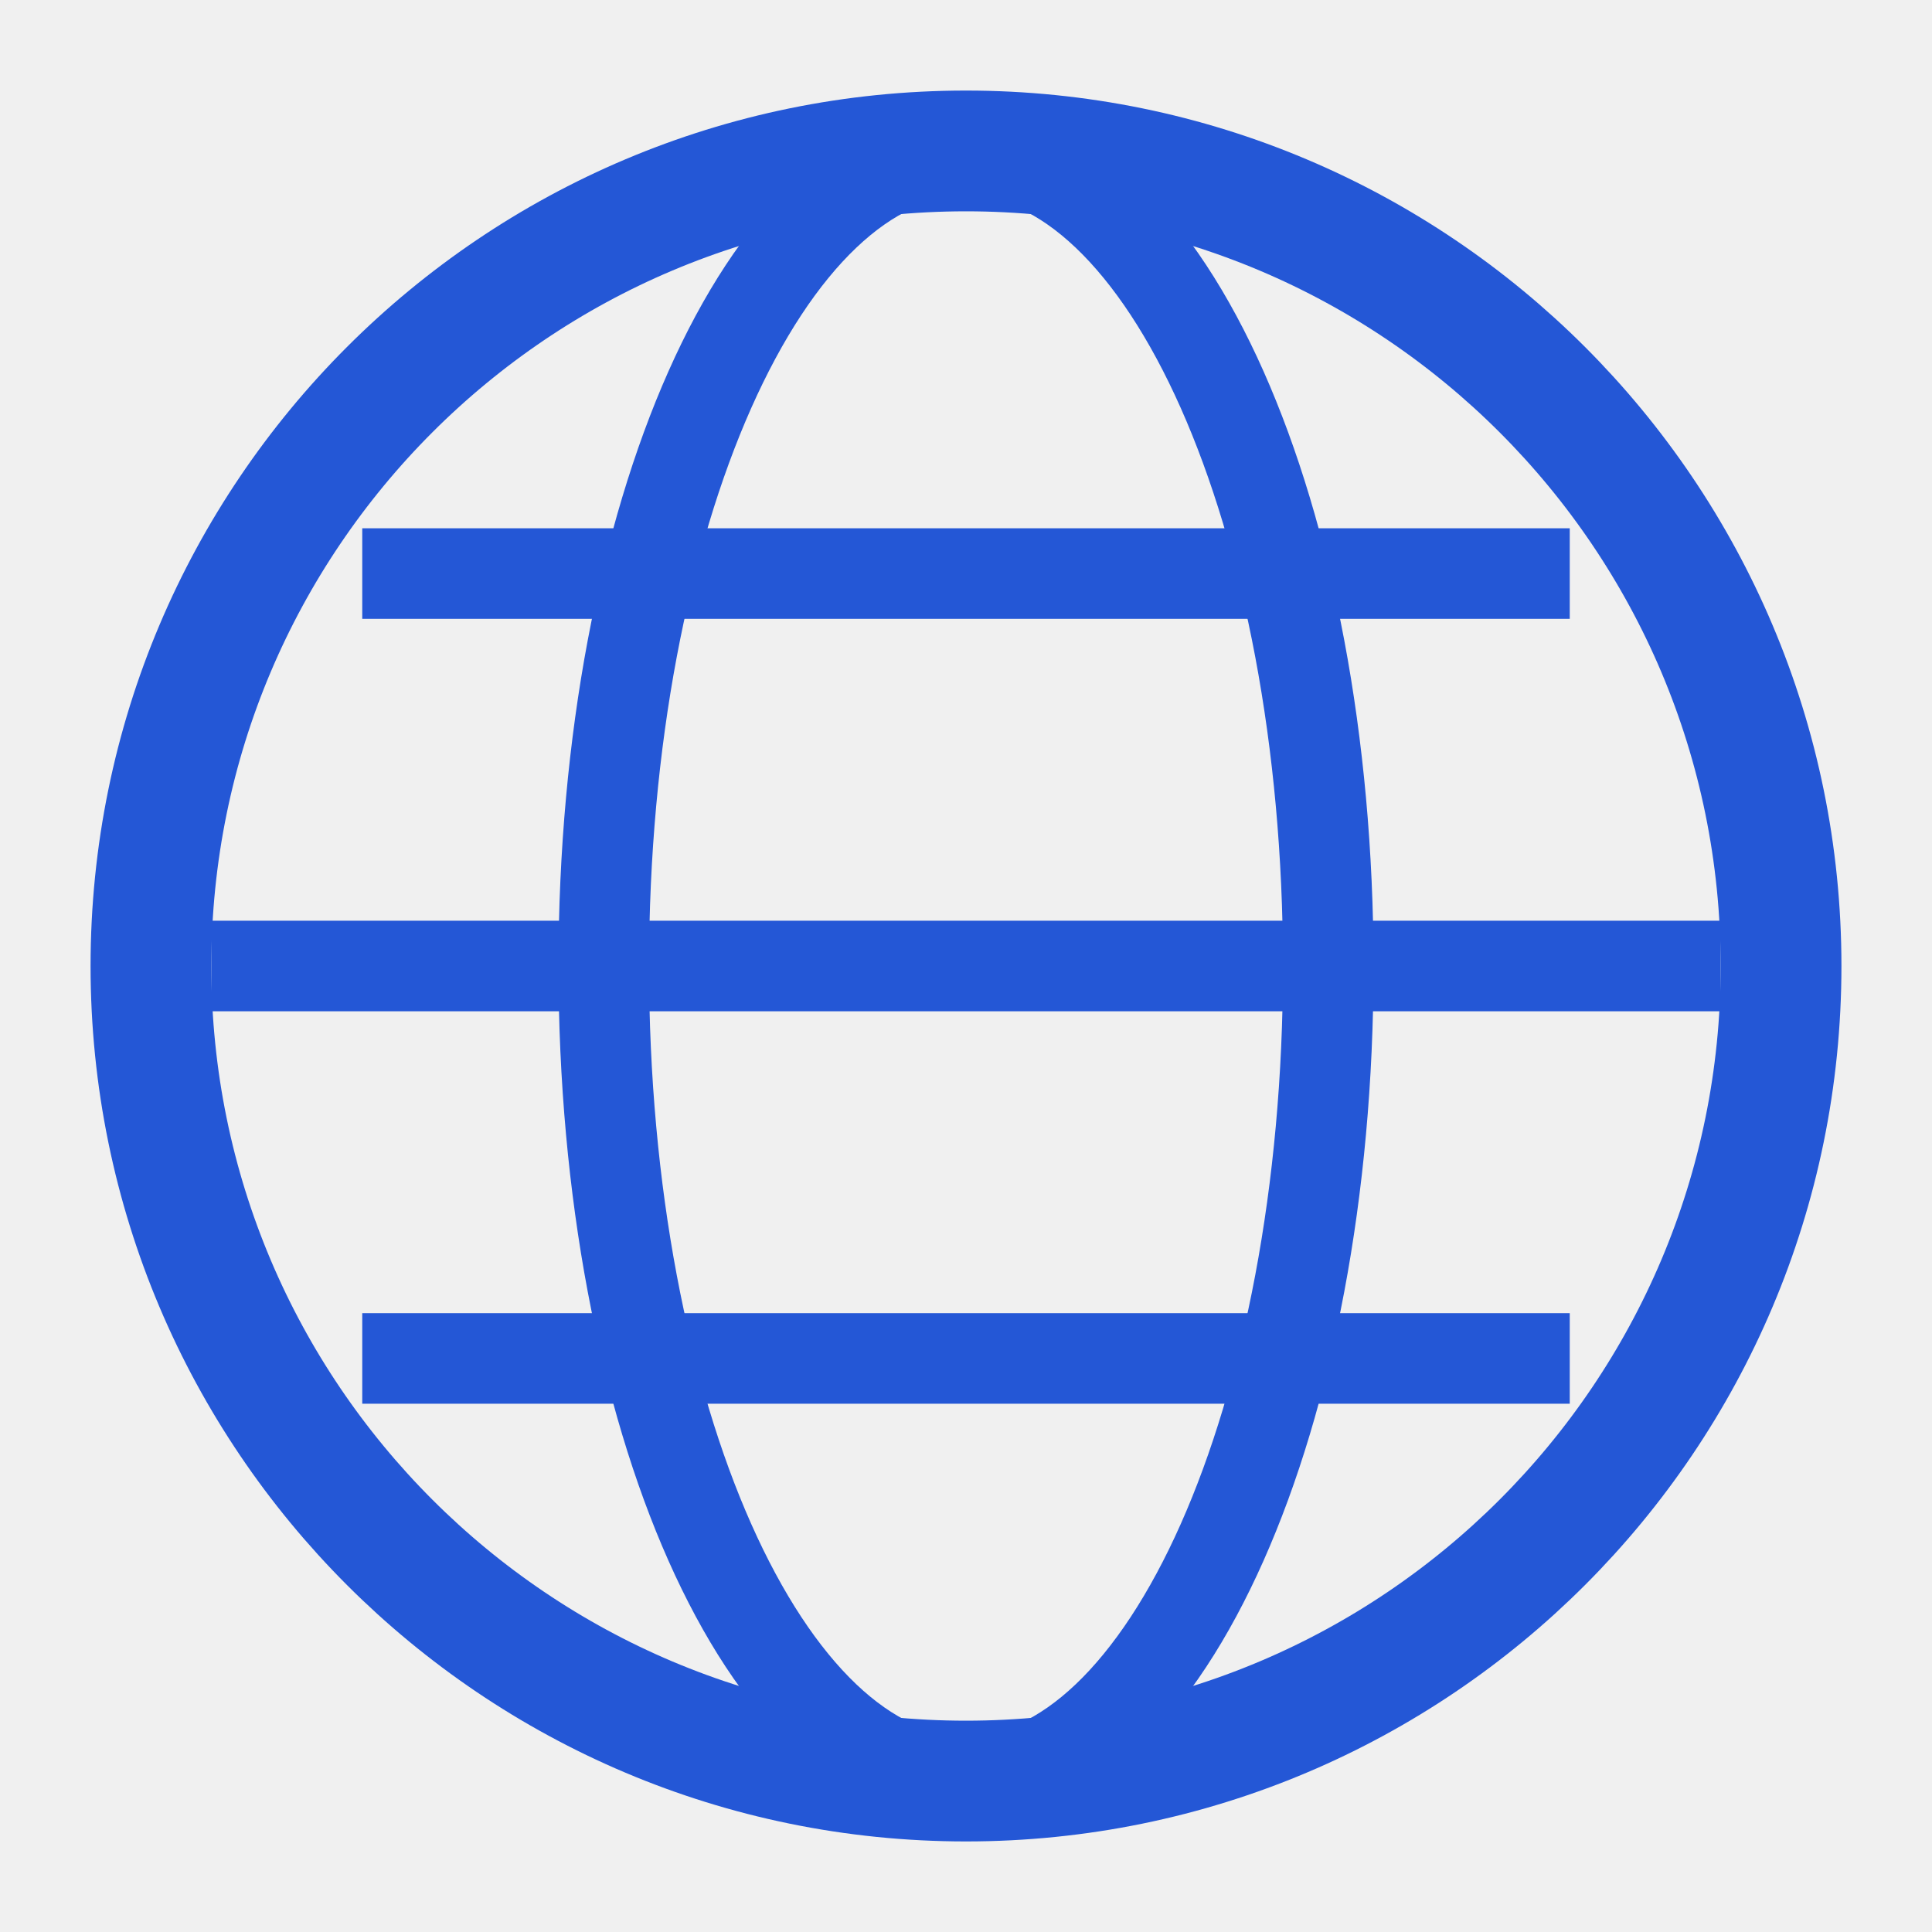
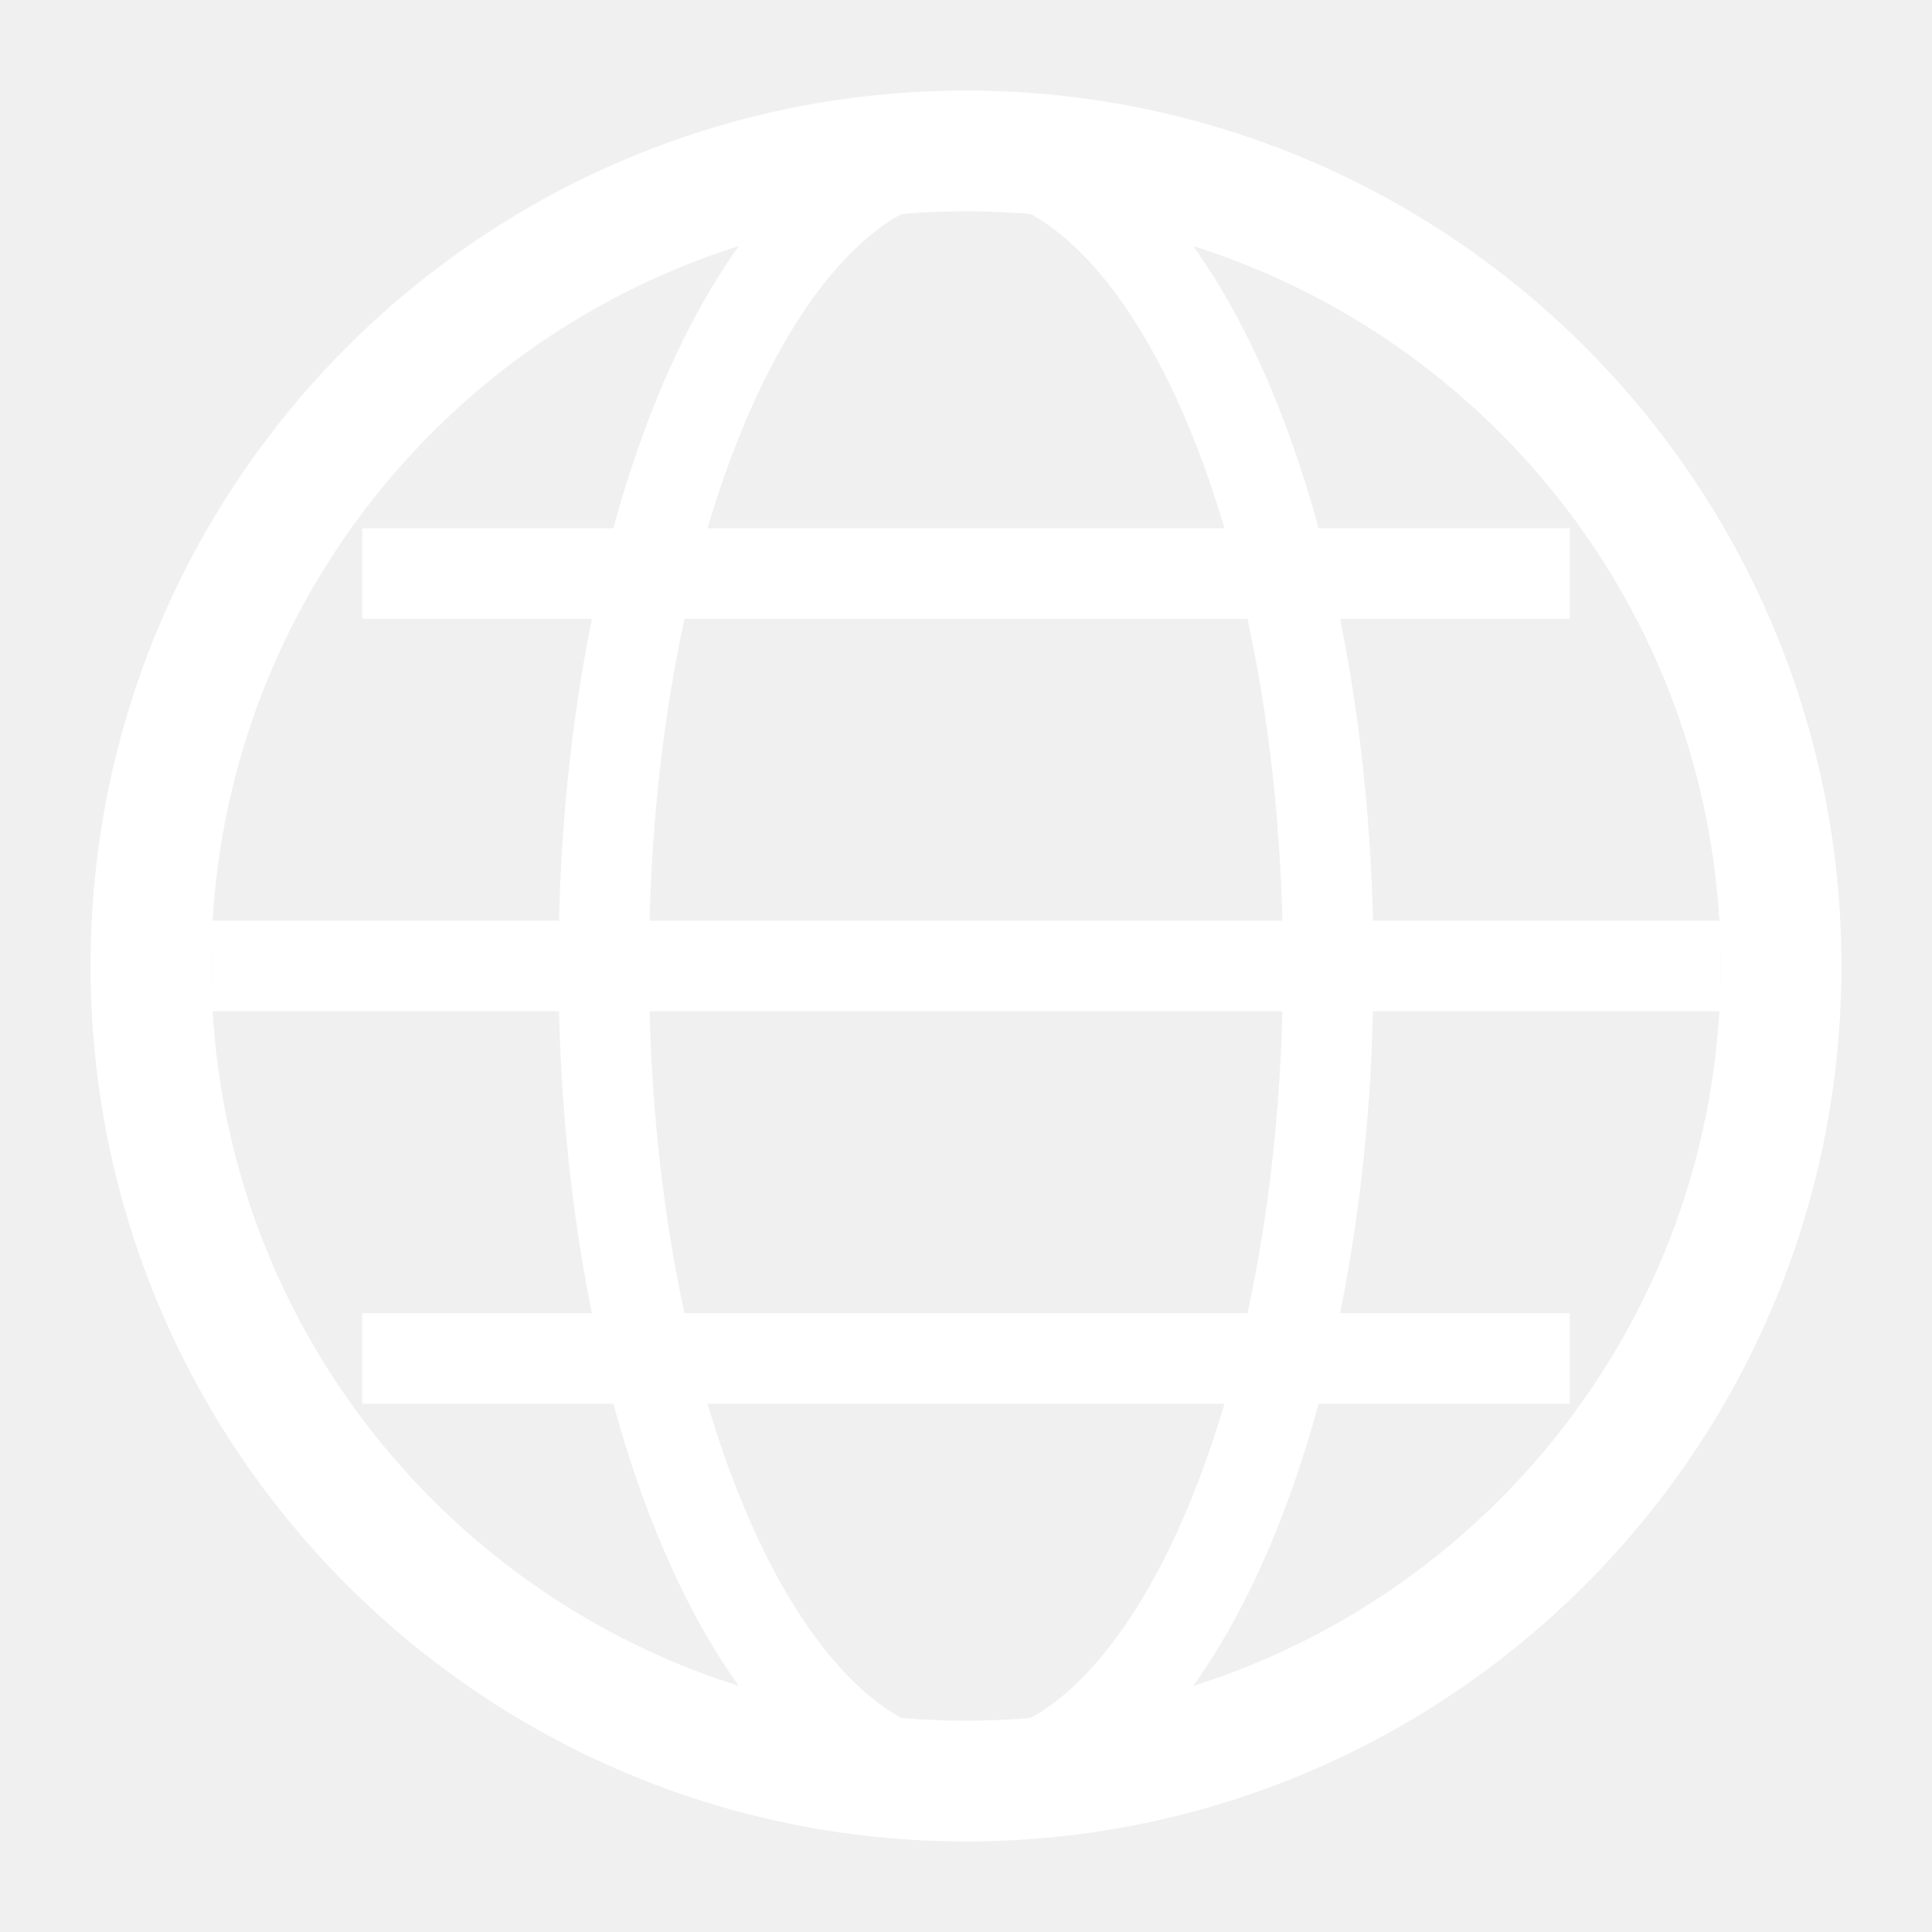
<svg xmlns="http://www.w3.org/2000/svg" viewBox="0 0 64 64">
-   <circle cx="32" cy="32" r="27" fill="none" stroke="#2457d6" stroke-width="4" />
-   <ellipse cx="32" cy="32" rx="12" ry="27" fill="none" stroke="#2457d6" stroke-width="3" />
-   <path d="M7 32h50M12 19h40M12 45h40" fill="none" stroke="#2457d6" stroke-width="3" />
+   <circle cx="32" cy="32" r="27" fill="none" stroke="#ffffff" stroke-width="4" />
+   <ellipse cx="32" cy="32" rx="12" ry="27" fill="none" stroke="#ffffff" stroke-width="3" />
+   <path d="M7 32h50M12 19h40M12 45h40" fill="none" stroke="#ffffff" stroke-width="3" />
</svg>
